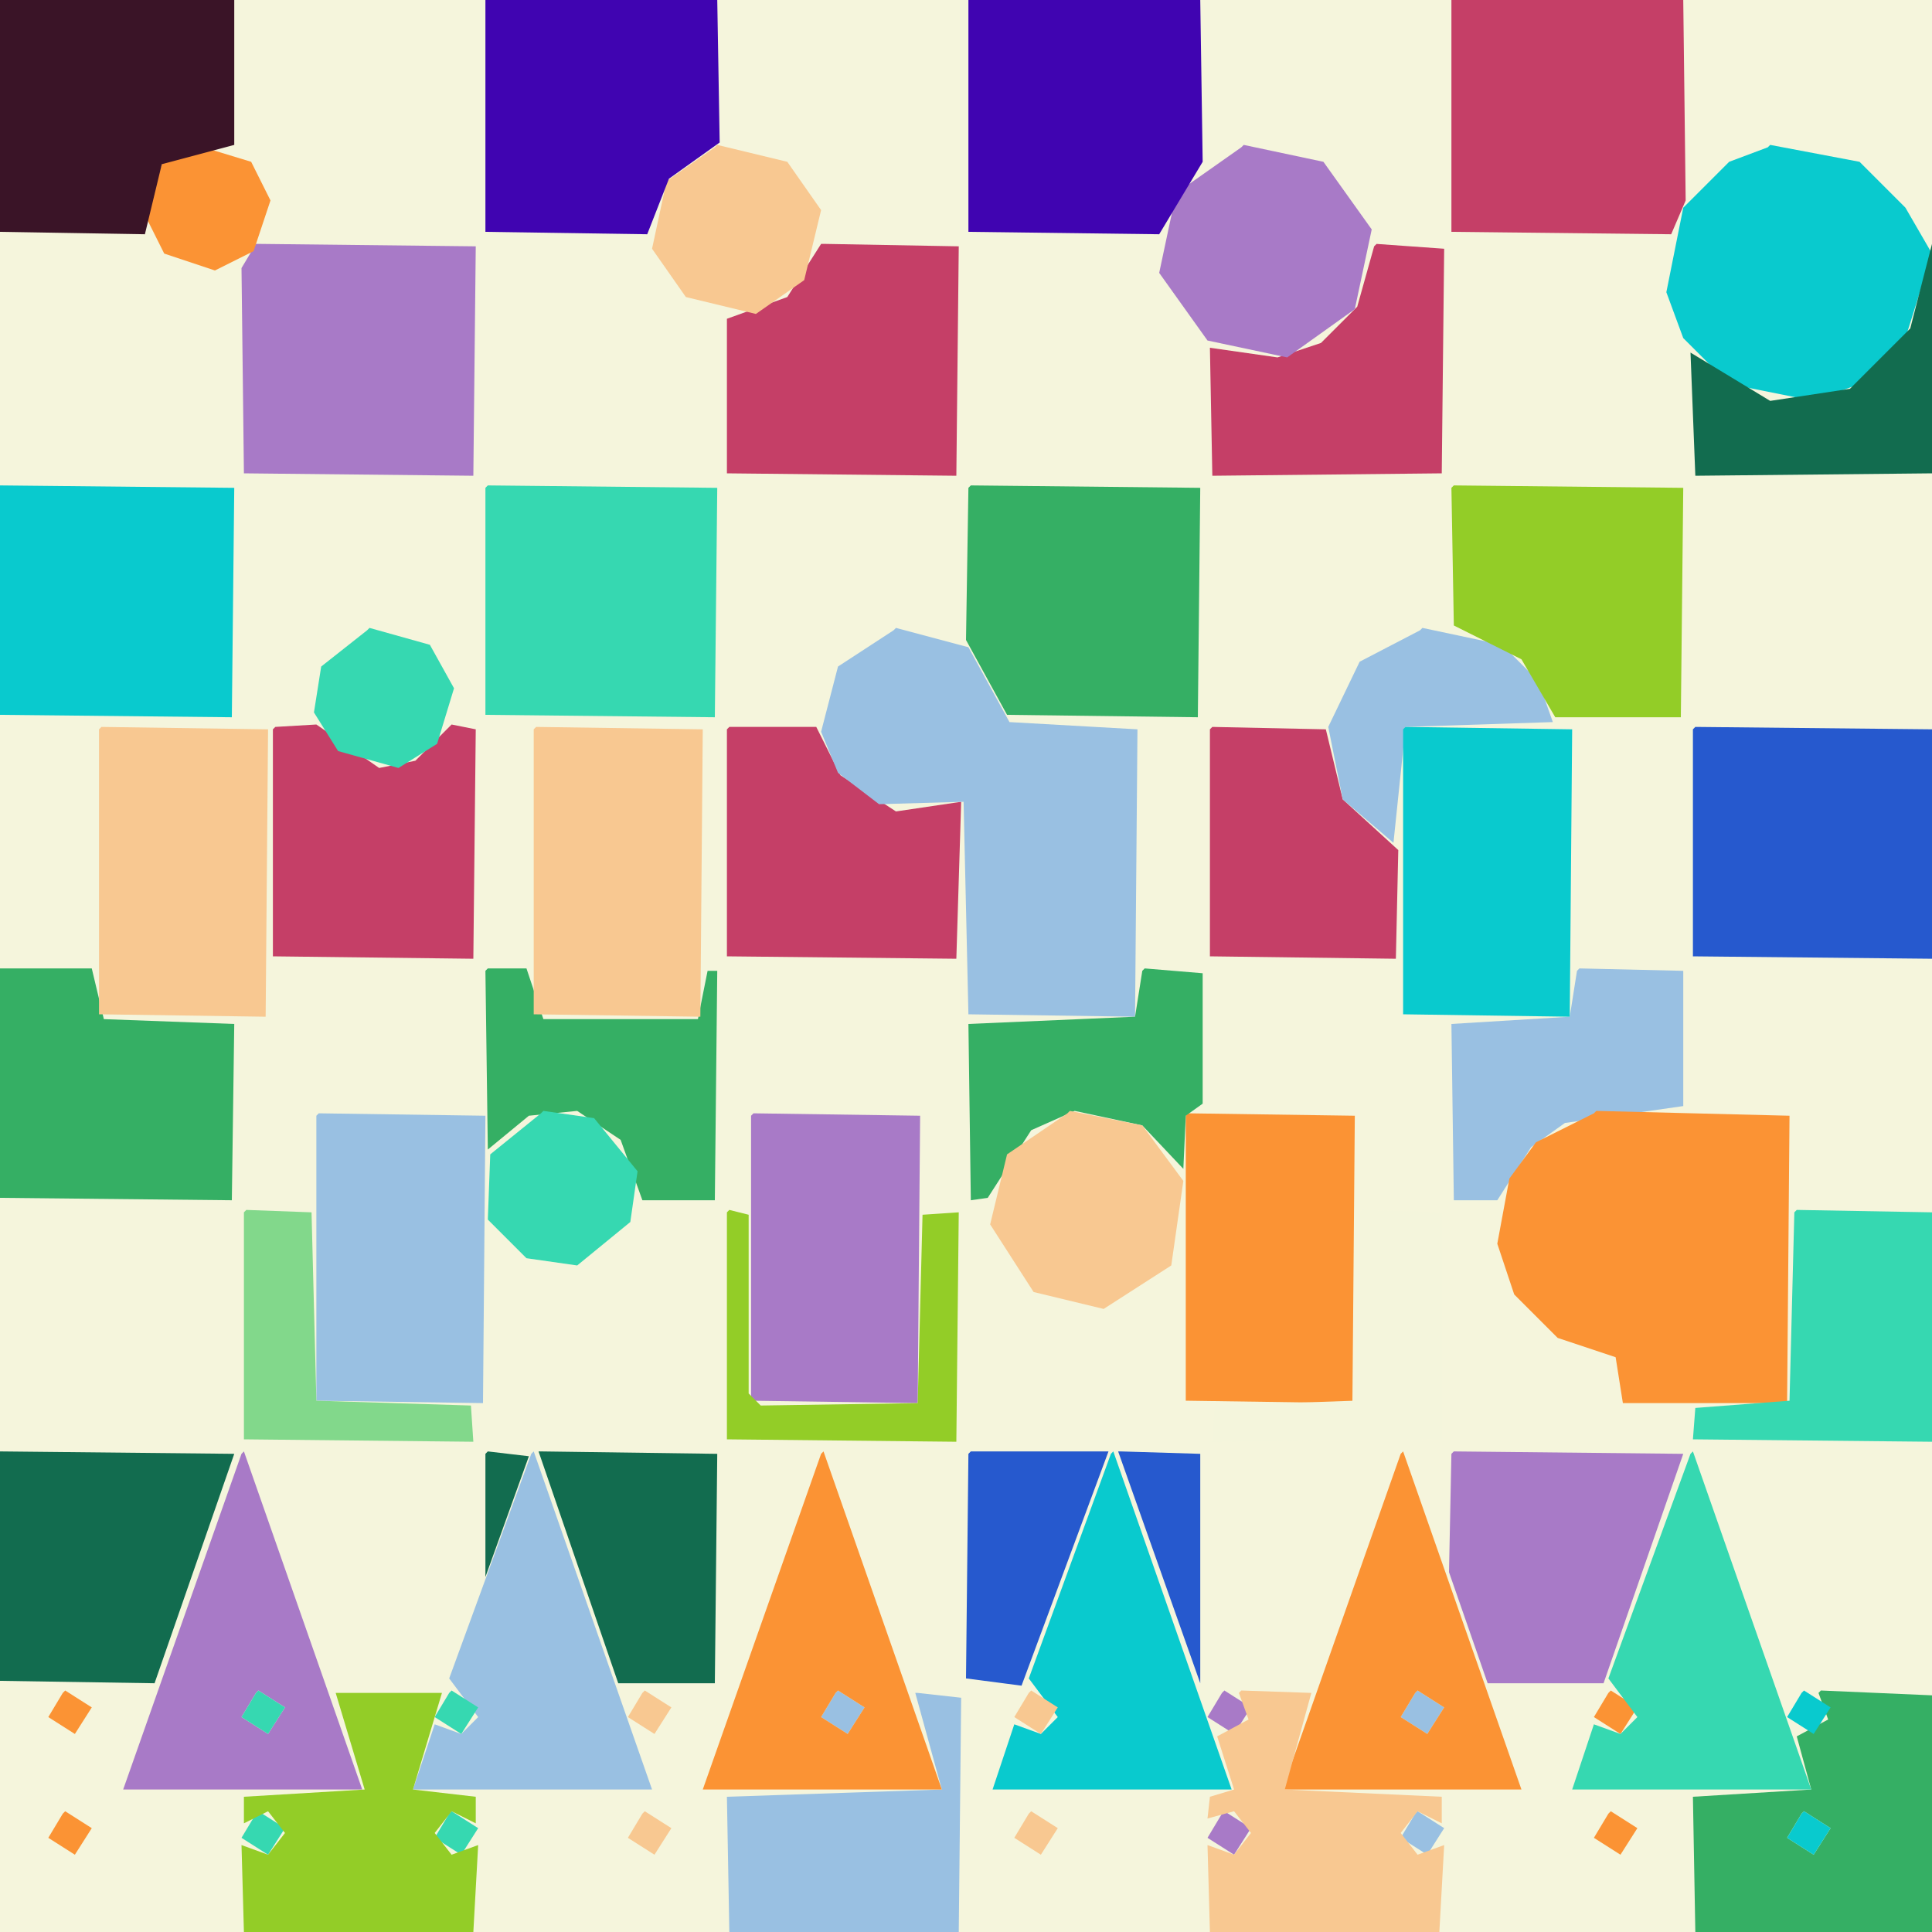
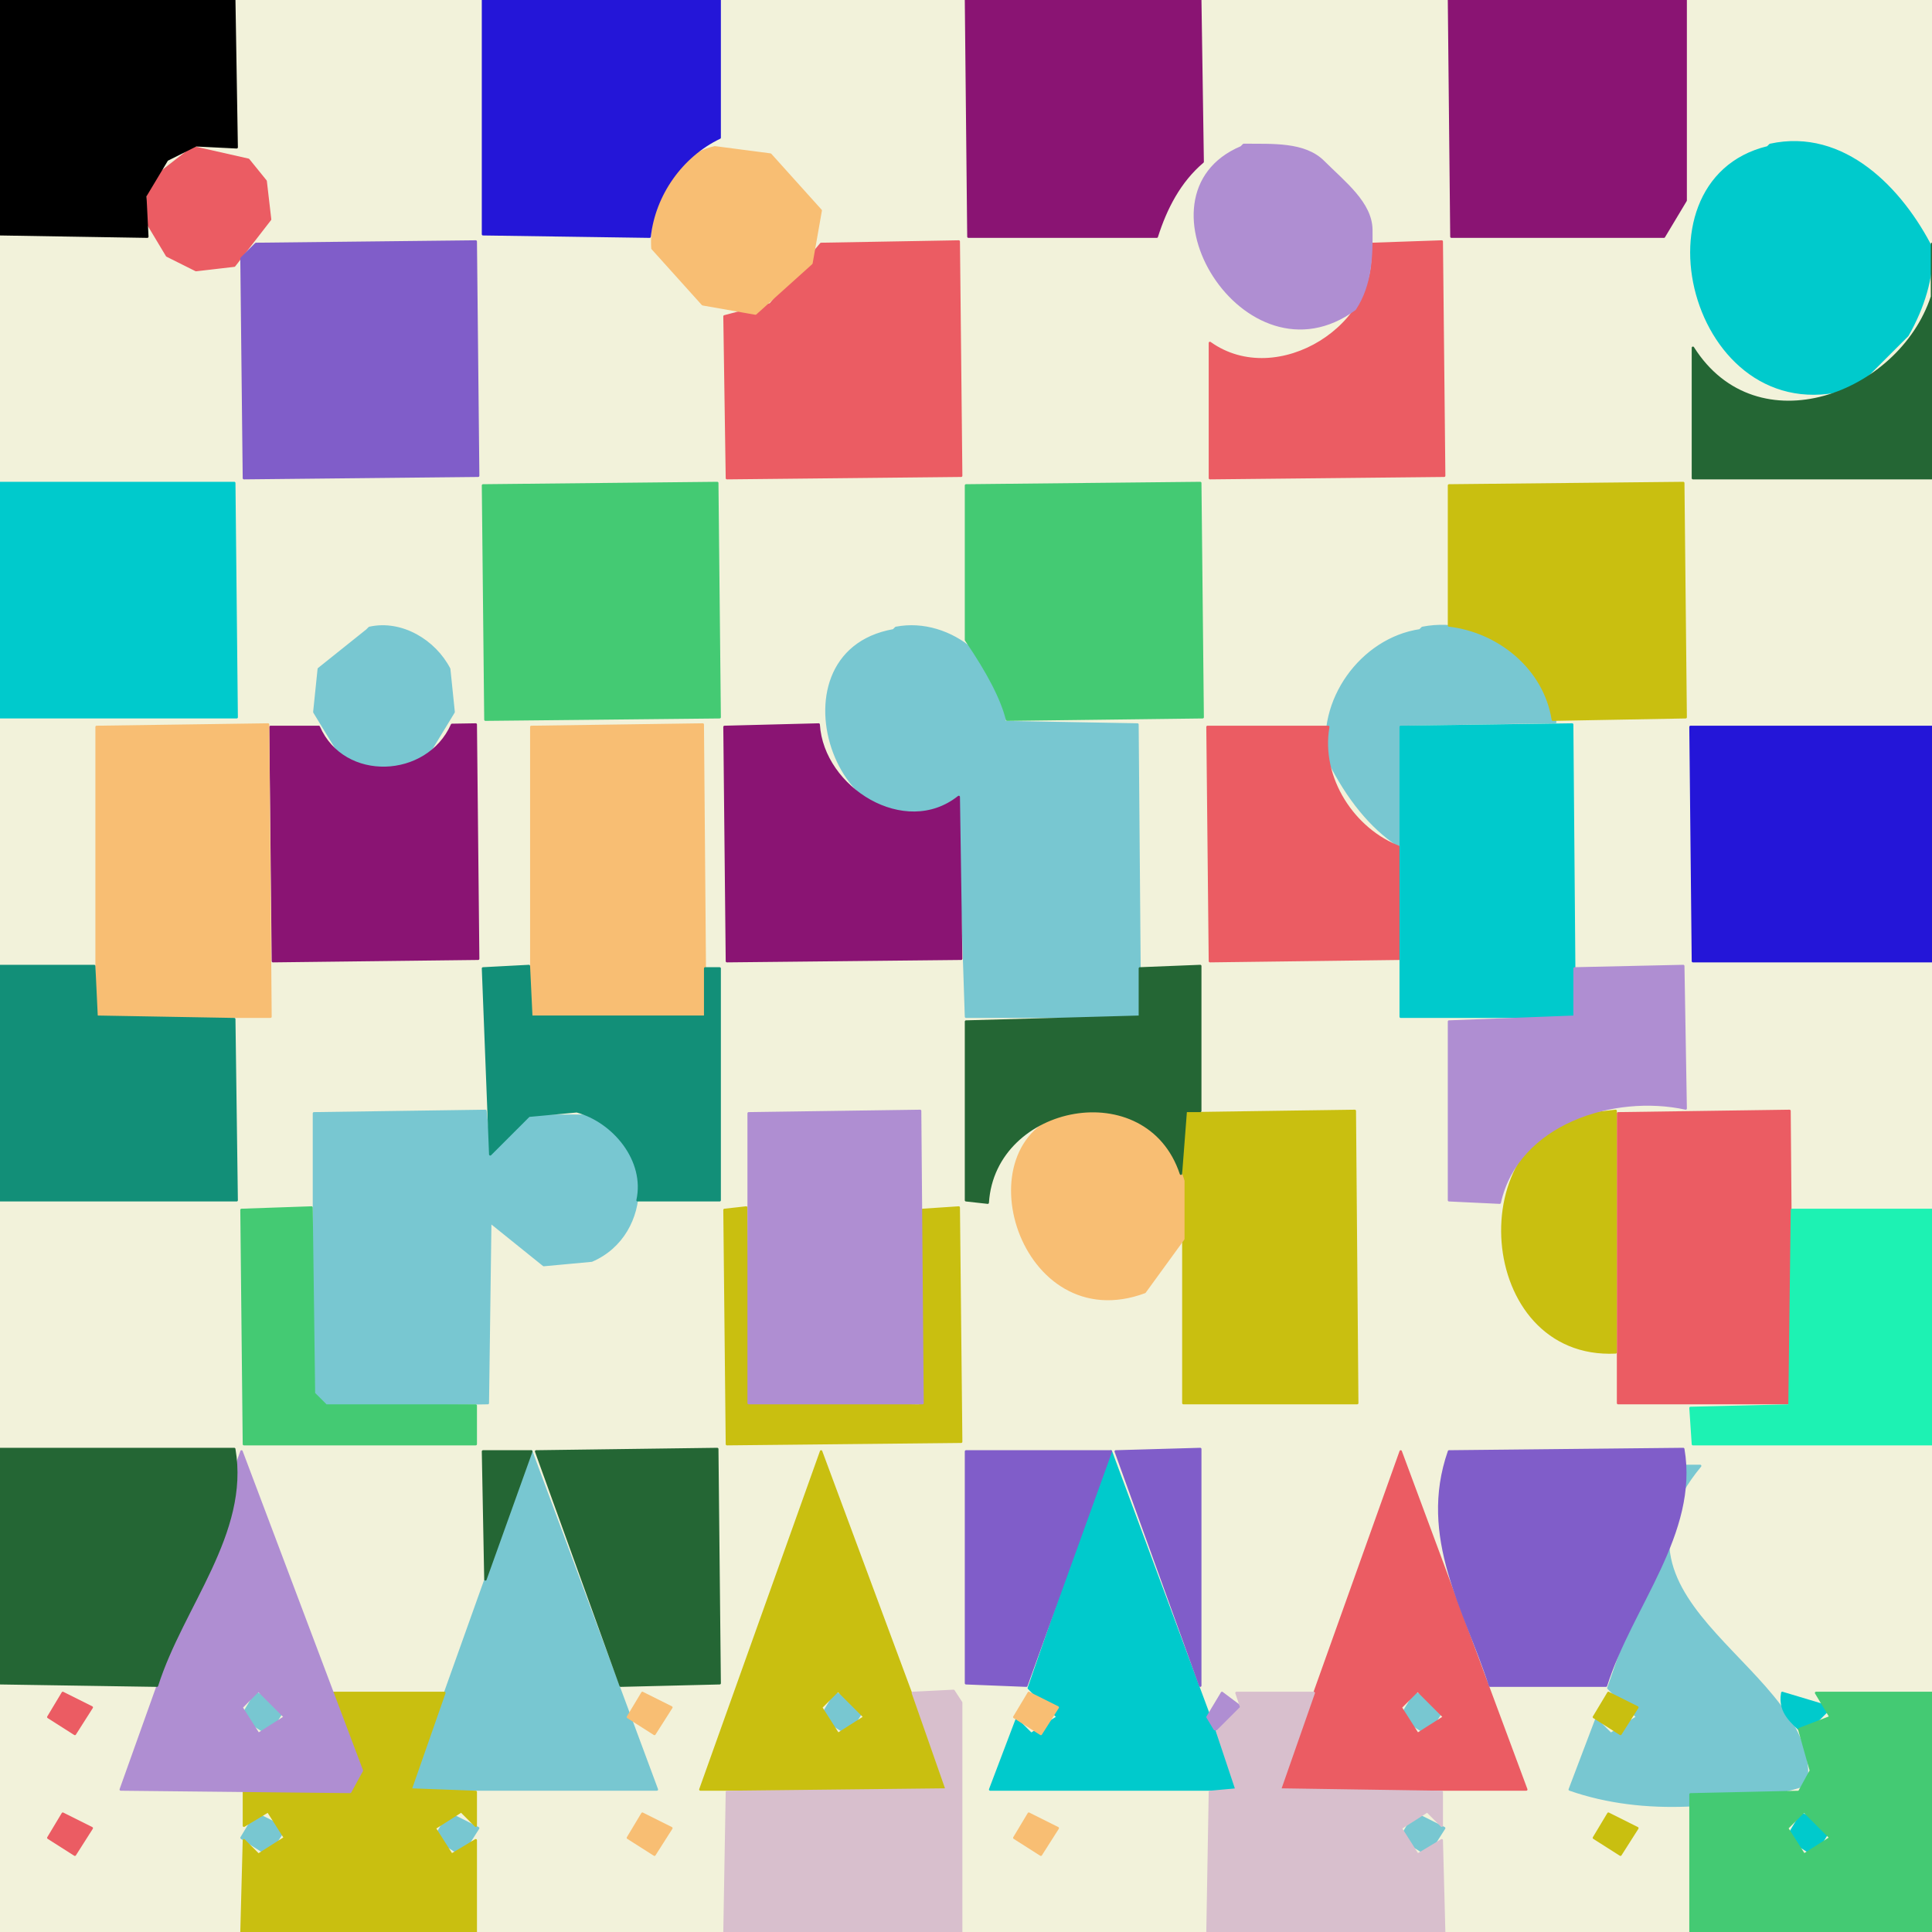
<svg xmlns="http://www.w3.org/2000/svg" width="400" height="400" viewBox="0 0 400 400">
-   <rect width="400" height="400" fill="#f5f5dc" />
-   <path d="M300.5 0L300.5 48L346 48.5L349 41.5L348.5 0L301 0Z M170 50.5L163 61.5L150.5 66L150.5 98L198 98.5L198.5 51L171 50.5Z M284.5 51L281 63.5L273.5 71L264.5 74L250.5 72L251 98.5L298.5 98L299 51.5L285 50.5Z M56.5 151L56.5 198L98 198.5L98.5 151L93.5 150L86 157.5L78.5 159L65.5 150L57 150.5Z M150.5 151L150.5 198L198 198.5L199 166L185.5 168L174 160.5L169 150.5L151 150.5Z M250.5 151L250.5 198L289 198.5L289.5 176L278 165.5L274.5 151L251 150.5Z" fill="#c53f67" stroke="none" />
-   <path d="M185 130.5L173.5 138L170 151.5L173.5 160L182 166.5L199.5 166L200.5 210L235 210.5L235.5 151L209 149.5L200.5 134L185.5 130Z M294 130.5L281.5 137L275 150.5L278 165.5L288.5 174.5L291 150.5L321.5 149.5L318.5 141L311 133.5L294.5 130Z M326.5 201L325 210.5L300.5 212L301 248.5L310 248.5L317 237.5L324 232.5L348.5 229L348.5 201L327 200.5Z M65.5 231L65.5 290L100 290.5L100.5 231L66 230.5Z M110 301L93 347.5L99 355.5L95.5 359L90 357L85.5 370.5L135 370.5L110.5 300.5Z M173 350.5L170 355.5L175.5 359L179 353.5L173.5 350Z M189.5 350.5L195 370.5L150.5 372L151 400L198.5 400L199 351.5L190 350.5Z M293 350.5L290 355.5L295.5 359L299 353.5L293.5 350Z M293 375.5L290 380.5L295.5 384L299 378.5L293.5 375Z" fill="#99c0e2" stroke="none" />
-   <path d="M257 30.5L243.5 40L240 56.5L250 70.5L266.5 74L280.5 64L284 47.5L274 33.5L257.5 30Z M53 50.5L50 55.5L50.5 98L98 98.5L98.5 51L54 50.5Z M155.5 231L155.5 290L190 290.5L190.5 231L156 230.5Z M50 301L25.5 370.5L75 370.5L50.5 300.5Z M300.5 301L300 325.5L308 348.5L332 348.5L348.5 301L301 300.5Z M53.5 350L59 353.5L55.5 359L50 355.5L53 350.5Z M253 350.5L250 355.5L255.5 359L259 353.5L253.5 350Z M253 375.5L250 380.5L255.5 384L259 378.5L253.5 375Z" fill="#a87ac7" stroke="none" />
-   <path d="M40 30.5L33.5 34L30 44.5L34 52.5L44.5 56L52.5 52L56 41.5L52 33.5L40.5 30Z M245.5 231L245.5 290L280 290.5L280.5 231L246 230.5Z M330 230.5L318 236.5L312.5 244L310 257.5L313.5 268L322.5 277L334.5 281L336 290.5L370 290.5L370.5 231L330.5 230Z M170 301L145.5 370.5L195 370.5L170.5 300.5Z M290 301L265.5 370.5L315 370.5L290.5 300.5Z M13 350.5L10 355.5L15.5 359L19 353.5L13.5 350Z M173.5 350L179 353.5L175.5 359L170 355.5L173 350.5Z M293.5 350L299 353.5L295.5 359L290 355.5L293 350.5Z M333 350.5L330 355.5L335.5 359L339 353.5L333.5 350Z M13 375.5L10 380.5L15.5 384L19 378.5L13.5 375Z M333 375.5L330 380.5L335.5 384L339 378.5L333.5 375Z" fill="#fb9334" stroke="none" />
-   <path d="M200.5 101L200 132.5L208.5 148L248 148.5L248.5 101L201 100.5Z M0 201L0 248L48 248.5L48.5 212L21.5 211L19 200.5L0 200.5Z M100.5 201L101 238L109.5 231L119.5 230L128.5 236L133 248.5L148 248.5L148.5 201L146.5 201L144.5 211L112.5 211L109 200.5L101 200.5Z M236.5 201L235 210.5L200.5 212L201 248.5L204.5 248L213.5 234L222.5 230L236.5 233L245 242L245.5 231L249 228.5L249 201.5L237 200.5Z M376.5 350.5L378.5 356L372 359.5L375 370.5L350.5 372L351 400L400 400L400 351L377 350Z M373.5 375L379 378.5L375.5 384L370 380.5L373 375.5Z" fill="#35af64" stroke="none" />
-   <path d="M366 30.5L358 33.5L348.5 43L345 60.5L348.5 70L358 79.5L375.5 83L385 79.5L394.5 70L400 52.5L394.5 43L385 33.5L366.5 30Z M0 101L0 148L48 148.5L48.5 101L0 100.5Z M290.5 151L290.5 210L325 210.5L325.5 151L291 150.5Z M230 301L213 347.5L219 355.5L215.5 359L210 357L205.5 370.5L255 370.5L230.5 300.5Z M373 350.5L370 355.5L375.5 359L379 353.5L373.5 350Z M373 375.5L370 380.5L375.5 384L379 378.5L373.5 375Z" fill="#09cace" stroke="none" />
-   <path d="M148 30.5L138 37.5L135 51.5L142 61.5L156.5 65L166.5 58L170 43.5L163 33.5L148.5 30Z M20.5 151L20.5 210L55 210.5L55.5 151L21 150.5Z M110.5 151L110.5 210L145 210.5L145.5 151L111 150.5Z M221 230.5L208.5 239L205 253.5L214 267.5L228.5 271L242.5 262L245 244.5L236.5 233L221.5 230Z M133 350.5L130 355.5L135.5 359L139 353.5L133.5 350Z M213 350.5L210 355.5L215.5 359L219 353.5L213.5 350Z M256.5 350.5L258.5 356L252 359.5L255.5 370.5L250.5 372L250 376.5L255.5 375L259 379.5L255.5 384L250 382L250.5 400L298 400L299 382L293.5 384L290 379.5L293.5 375L298.5 377.5L298.5 372L266 370.5L271.5 350.5L257 350Z M133 375.5L130 380.5L135.5 384L139 378.5L133.5 375Z M213 375.5L210 380.5L215.5 384L219 378.5L213.5 375Z" fill="#f8c891" stroke="none" />
-   <path d="M100.5 101L100.5 148L148 148.5L148.5 101L101 100.5Z M76 130.5L66.5 138L65 147.5L70 155.5L82.5 159L90.5 154L94 142.5L89 133.5L76.5 130Z M112 230.5L101.5 239L101 252.5L109 260.5L119.5 262L130.5 253L132 242.5L123 231.5L112.5 230Z M371.5 251L370.5 290L351 291.5L350.5 298L400 298.5L400 251L372 250.5Z M350 301L333 347.5L339 355.5L335.5 359L330 357L325.5 370.5L375 370.5L350.5 300.5Z M53 350.5L50 355.5L55.5 359L59 353.5L53.5 350Z M93 350.5L90 355.5L95.5 359L99 353.5L93.5 350Z M53 375.5L50 380.5L55.5 384L59 378.5L53.5 375Z M93 375.5L90 380.5L95.5 384L99 378.5L93.5 375Z" fill="#36d8b1" stroke="none" />
-   <path d="M400 50.5L395.5 68L383 80.5L366.5 83L350 73L351 98.5L400 98L400 50.5Z M0 301L0 348L32 348.5L48.5 301L0 300.5Z M100.5 301L100.5 326.5L109.5 301.5L101 300.5Z M111.5 300.5L128 348.5L148 348.5L148.5 301L112 300.5Z" fill="#126c4f" stroke="none" />
-   <path d="M300.5 101L301 129.5L315 136.5L322 148.5L348 148.5L348.5 101L301 100.5Z M150.5 251L150.5 298L198 298.5L198.5 251L191 251.5L190 290.5L157.5 291L155 288.5L155 251.5L151 250.5Z M69.5 350.5L75.5 370.5L50.5 372L50.5 377.5L55.5 375L59 379.5L55.5 384L50 382L50.5 400L98 400L99 382L93.5 384L90 379.5L93.5 375L98.5 377.5L98.5 372L85.5 370.5L91.5 350.5L70 350.5Z" fill="#93cd27" stroke="none" />
-   <path d="M100.5 0L100.5 48L134 48.5L138.5 37L149 29.5L148.5 0L101 0Z M200.5 0L200.5 48L240 48.5L249 33.5L248.5 0L201 0Z" fill="#4004b1" stroke="none" />
-   <path d="M350.5 151L350.5 198L400 198.5L400 151L351 150.5Z M200.5 301L200 347.5L211.5 349L229.5 300.5L201 300.5Z M231.5 300.5L248.5 348.5L248.5 301L232 300.5Z" fill="#2659ce" stroke="none" />
-   <path d="M0 0L0 48L30 48.5L33.5 34L48.5 30L48.5 0L0 0Z" fill="#3a1427" stroke="none" />
-   <path d="M281.5 251L280.5 290L251.5 291L251 298.5L298.5 298L298.5 251L282 250.5Z" fill="#f4f5dc" stroke="none" />
-   <path d="M50.5 251L50.5 298L98 298.5L97.5 291L65.5 290L64.5 251L51 250.5Z" fill="#82d88b" stroke="none" />
+   <rect width="400" height="400" fill="#f2f2da" />
+   <path fill="#78c7d1" stroke="#78c7d1" stroke-width="0.5" stroke-linejoin="round" d="M76,130.5L66,138.5L65.08,147.42L70,155.5C75.13,160.45 83.87,160.45 89,155.5L93.92,147.42L93,138.5C90,132.69 83.13,128.52 76.5,130L76,130.5ZM185,130.5C157.93,135.3 174.77,181.48 198.5,165L200,210.5L236,210.5L235.5,150L208,149.5C208.68,137.62 196.78,127.82 185.5,130L185,130.5ZM294,130.5C281.86,132.3 272.57,145.17 275.08,157.42C279.08,165.42 283.89,171.28 289.5,175L290.5,150L322,149.5C319.2,137.4 307.42,127.49 294.5,130L294,130.5ZM65,230.5L65,288.5L67.5,291L101,290.5L101.5,253L112.58,261.92L122.5,261C135.2,255.55 135.2,236.45 122.5,231L109.5,231L101.5,239L100.5,230L65,230.5ZM110,300.5L85,370.5L136,370.5L110,300.5ZM349,303.5L333,349.5L339,355.5L333.5,359L330.5,356L325,370.5C340.51,375.92 358.39,374.18 374,369.5C377.08,345.5 327.95,332.5 352,303.5L349,303.5ZM53,350.5L50,355.5L55.5,359L59,353.5L53,350.5ZM173,350.5L170,355.5L175.5,359L179,353.5L173,350.5ZM293,350.5L290,355.5L295.5,359L299,353.5L293,350.5ZM53,375.5L50,380.5L55.5,384L59,378.5L53,375.5ZM93,375.5L90,380.5L95.5,384L99,378.5L93,375.5ZM293,375.5L290,380.5L295.5,384L299,378.5L293,375.5Z" />
+   <path fill="#eb5c63" stroke="#eb5c63" stroke-width="0.5" stroke-linejoin="round" d="M40,30.5L31,37.5L30.08,45.42L34.58,52.92L40.58,55.92L48.5,55L55.92,45.42L55,37.5L51.42,33.08L40,30.5ZM170,50.5L159.5,63L150,65.5L150.5,99L199,98.5L198.5,50L170,50.5ZM284,50.5C286.39,67.26 264.48,80.99 250.5,71L250.5,99L299,98.5L298.5,50L284,50.5ZM250,150.5L250.5,199L290,198.5L290,175.5C280.25,171.94 273.16,161.05 275,150.5L250,150.5ZM335,230.5L335,290.5L371,290.5L370.5,230L335,230.5ZM290,300.5L265,370.5L316,370.5L290,300.5ZM13,350.5L10,355.5L15.5,359L19,353.5L13,350.5ZM293.5,350L299,355.5L293.5,359L290,353.5L293.5,350ZM13,375.5L10,380.5L15.5,384L19,378.5L13,375.5Z" />
+   <path fill="#c9bf10" stroke="#c9bf10" stroke-width="0.5" stroke-linejoin="round" d="M300,100.5L300,129.5C310.3,130.68 319.81,138.32 321.5,149L349,148.5L348.5,100L300,100.5ZM245,230.5L245,290.5L281,290.5L280.5,230L245,230.5ZM330,230.5C302.5,234.39 305.71,281.39 334.5,280L334.5,230L330,230.5ZM150,250.5L150.5,299L199,298.5L198.5,250L191,250.5L190.5,291L155,290.5L154.5,250L150,250.5ZM170,300.5L145,370.5L196,370.5L170,300.5ZM69,350.5L74.92,366.58L72.5,371L50.5,371L50.5,378L55.5,375L59,380.5L53.5,384L50.5,381L50,400L98.5,400L98.5,381L93.5,384L90,378.5L95.5,375L98.5,378L98.5,371L85,370.5L92,350.5L69,350.5ZM173.5,350L179,355.5L173.5,359L170,353.5L173.5,350ZM333,350.5L330,355.5L335.5,359L339,353.5L333,350.5ZM333,375.5L330,380.5L335.5,384L339,378.5L333,375.5Z" />
+   <path fill="#00cacc" stroke="#00cacc" stroke-width="0.5" stroke-linejoin="round" d="M366,30.5C336.75,37.59 351.06,91.25 384.42,79.92L394.92,69.42C398.31,63.47 400,57.53 400,51.58C393.75,39.18 381.76,26.67 366.5,30L366,30.5ZM0,100.5L0,148.5L49,148.5L48.5,100L0,100ZM290,150.5L290,210.5L326,210.5L325.5,150L290,150.5ZM230,300.5L213,349.5L219,355.5L213.5,359L210.5,356L205,370.5L256,370.5L230,300.5ZM369,350.5C368.25,354.72 371.25,356.63 373.5,359L379,353.5L369,350.5ZM373,375.5L370,380.5L375.5,384L379,378.5L373,375.5Z" />
+   <path fill="#8a1473" stroke="#8a1473" stroke-width="0.5" stroke-linejoin="round" d="M200,0L200.5,49L239.5,49C241.34,43.17 244.23,37.53 249,33.5L248.5,0L200.5,0ZM300,0L300.5,49L344.5,49L349,41.5L349,0L300.5,0ZM56,150.5L56.5,199L99,198.5L98.5,150L93.58,150.08C88.52,161.48 71.12,162.25 66,150.5L56,150.5ZM150,150.5L150.5,199L199,198.5L198.5,165C187.35,173.88 170.3,163.23 169.5,150L150,150.5Z" />
+   <path fill="#44ca73" stroke="#44ca73" stroke-width="0.5" stroke-linejoin="round" d="M100,100.5L100.5,149L149,148.5L148.5,100L100,100.5ZM200,100.5L200,132.5C204.61,139.22 207.44,144.72 208.5,149L249,148.5L248.5,100L200,100.5ZM50,250.5L50.5,299L98.5,299L98.5,291L67.5,291L65,288.5L64.5,250L50,250.5ZM376,350.5L379,355.5L372.5,358L374.92,366.58L372.5,371L350,371.5L350,400L400,400L400,350.5L376,350.5ZM373.5,375L379,380.5L373.5,384L370,378.5L373.5,375Z" />
+   <path fill="#af8ed2" stroke="#af8ed2" stroke-width="0.5" stroke-linejoin="round" d="M257,30.5C233.4,40.44 257.89,80.6 280.5,64C283.88,58.89 283.97,52.86 283.92,47.58C283.86,42.04 278.33,37.83 274,33.5C270.08,29.58 263.44,30.06 257.5,30L257,30.5ZM326,200.5L326,210.5L300,211.5L300,248.5L310.5,249C314.19,232.51 334.14,226.26 349,229.5L348.5,200L326,200.5ZM155,230.5L155,290.5L191,290.5L190.5,230L155,230.5ZM50,300.5L25,370.5L72.5,371L74.92,366.58L50,300.5ZM53.5,350L59,355.5L53.5,359L50,353.5L53.5,350ZM253,350.5L250,355.5L251.5,358L254.5,358L257,353.5L253,350.5Z" />
+   <path fill="#f8be73" stroke="#f8be73" stroke-width="0.5" stroke-linejoin="round" d="M148,30.5C138.93,32.5 134.56,43.01 135.08,51.42L145.5,63L156.42,64.92L168,54.5L169.92,43.58L159.5,32L148,30.5ZM20,150.5L20,210.5L56,210.5L55.5,150L20,150.5ZM110,150.5L110,210.5L146,210.5L145.5,150L110,150.5ZM221,230.5C198.95,236.56 211.29,277.05 237,267.5L245,256.5L245,244.5C242.07,234.65 231.47,227.88 221.5,230L221,230.5ZM133,350.5L130,355.5L135.5,359L139,353.5L133,350.5ZM213,350.5L210,355.5L215.5,359L219,353.5L213,350.5ZM133,375.5L130,380.5L135.5,384L139,378.5L133,375.5ZM213,375.5L210,380.5L215.5,384L219,378.5L213,375.5Z" />
+   <path fill="#246634" stroke="#246634" stroke-width="0.5" stroke-linejoin="round" d="M400,50.5L400,61.42C393.3,81.77 363.7,92.92 350.5,72L350.5,99L400,99L400,50.5ZM236,200.5L236,210.5L200,211.5L200,248.5L204.5,249C205.82,228.26 237.55,222.08 244.5,243L245.5,230L248.5,230L248.5,200L236,200.5ZM0,300.5L0,348.5L32.5,349C37.72,332.53 51.5,317.43 48.5,300L0,300ZM100,300.5L100.5,327L110,300.5L100,300.5ZM111,300.5L128.5,349L149,348.5L148.5,300L111,300.5Z" />
+   <path fill="#805dc9" stroke="#805dc9" stroke-width="0.5" stroke-linejoin="round" d="M53,50.5L50,53.5L50.5,99L99,98.5L98.5,50L53,50.5ZM200,300.5L200,348.5L212.5,349L230,300.5L200,300.5ZM231,300.5L248.5,349L248.5,300L231,300.5ZM300,300.5C293.8,318.33 303.36,333.16 308.5,349L332.5,349C337.72,332.53 351.5,317.43 348.5,300L300,300.5Z" />
+   <path fill="#2416d8" stroke="#2416d8" stroke-width="0.5" stroke-linejoin="round" d="M100,0L100,48.5L134.5,49C135.45,40.29 141.1,32.28 149,28.5L149,0L100.5,0ZM350,150.5L350.5,199L400,199L400,150.5L350,150.5Z" />
+   <path fill="#128f78" stroke="#128f78" stroke-width="0.5" stroke-linejoin="round" d="M0,200.5L0,248.5L49,248.5L48.5,211L20,210.5L19.5,200L0,200ZM100,200.5L101.5,239L109.5,231L119.42,230.08C127.13,232.17 133.82,240.31 132,248.5L149,248.5L149,200.5L146,200.5L146,210.5L110,210.5L109.5,200L100,200.5Z" />
+   <path fill="#d8bfcd" stroke="#d8bfcd" stroke-width="0.5" stroke-linejoin="round" d="M189,350.5L196,370.5L150.5,371L150,400L199,400L199,352.5L197.42,350.08L189,350.5ZM256,350.5L257,353.5L252,358.5L256,370.5L250.5,371L250,400L299,400L298.5,381L293.5,384L290,378.5L295.5,375L298.5,378L298.5,371L265,370.5L272,350.5L256,350.5Z" />
+   <path fill="#000000" stroke="#000000" stroke-width="0.5" stroke-linejoin="round" d="M0,0L0,48.5L30.5,49L30.08,40.58L34.58,33.08L40.58,30.08L49,30.5L48.5,0L0,0Z" />
+   <path fill="#1df2b3" stroke="#1df2b3" stroke-width="0.5" stroke-linejoin="round" d="M371,250.5L370.5,291L350,291.5L350.5,299L400,299L400,250.5L371,250.5Z" />
</svg>
